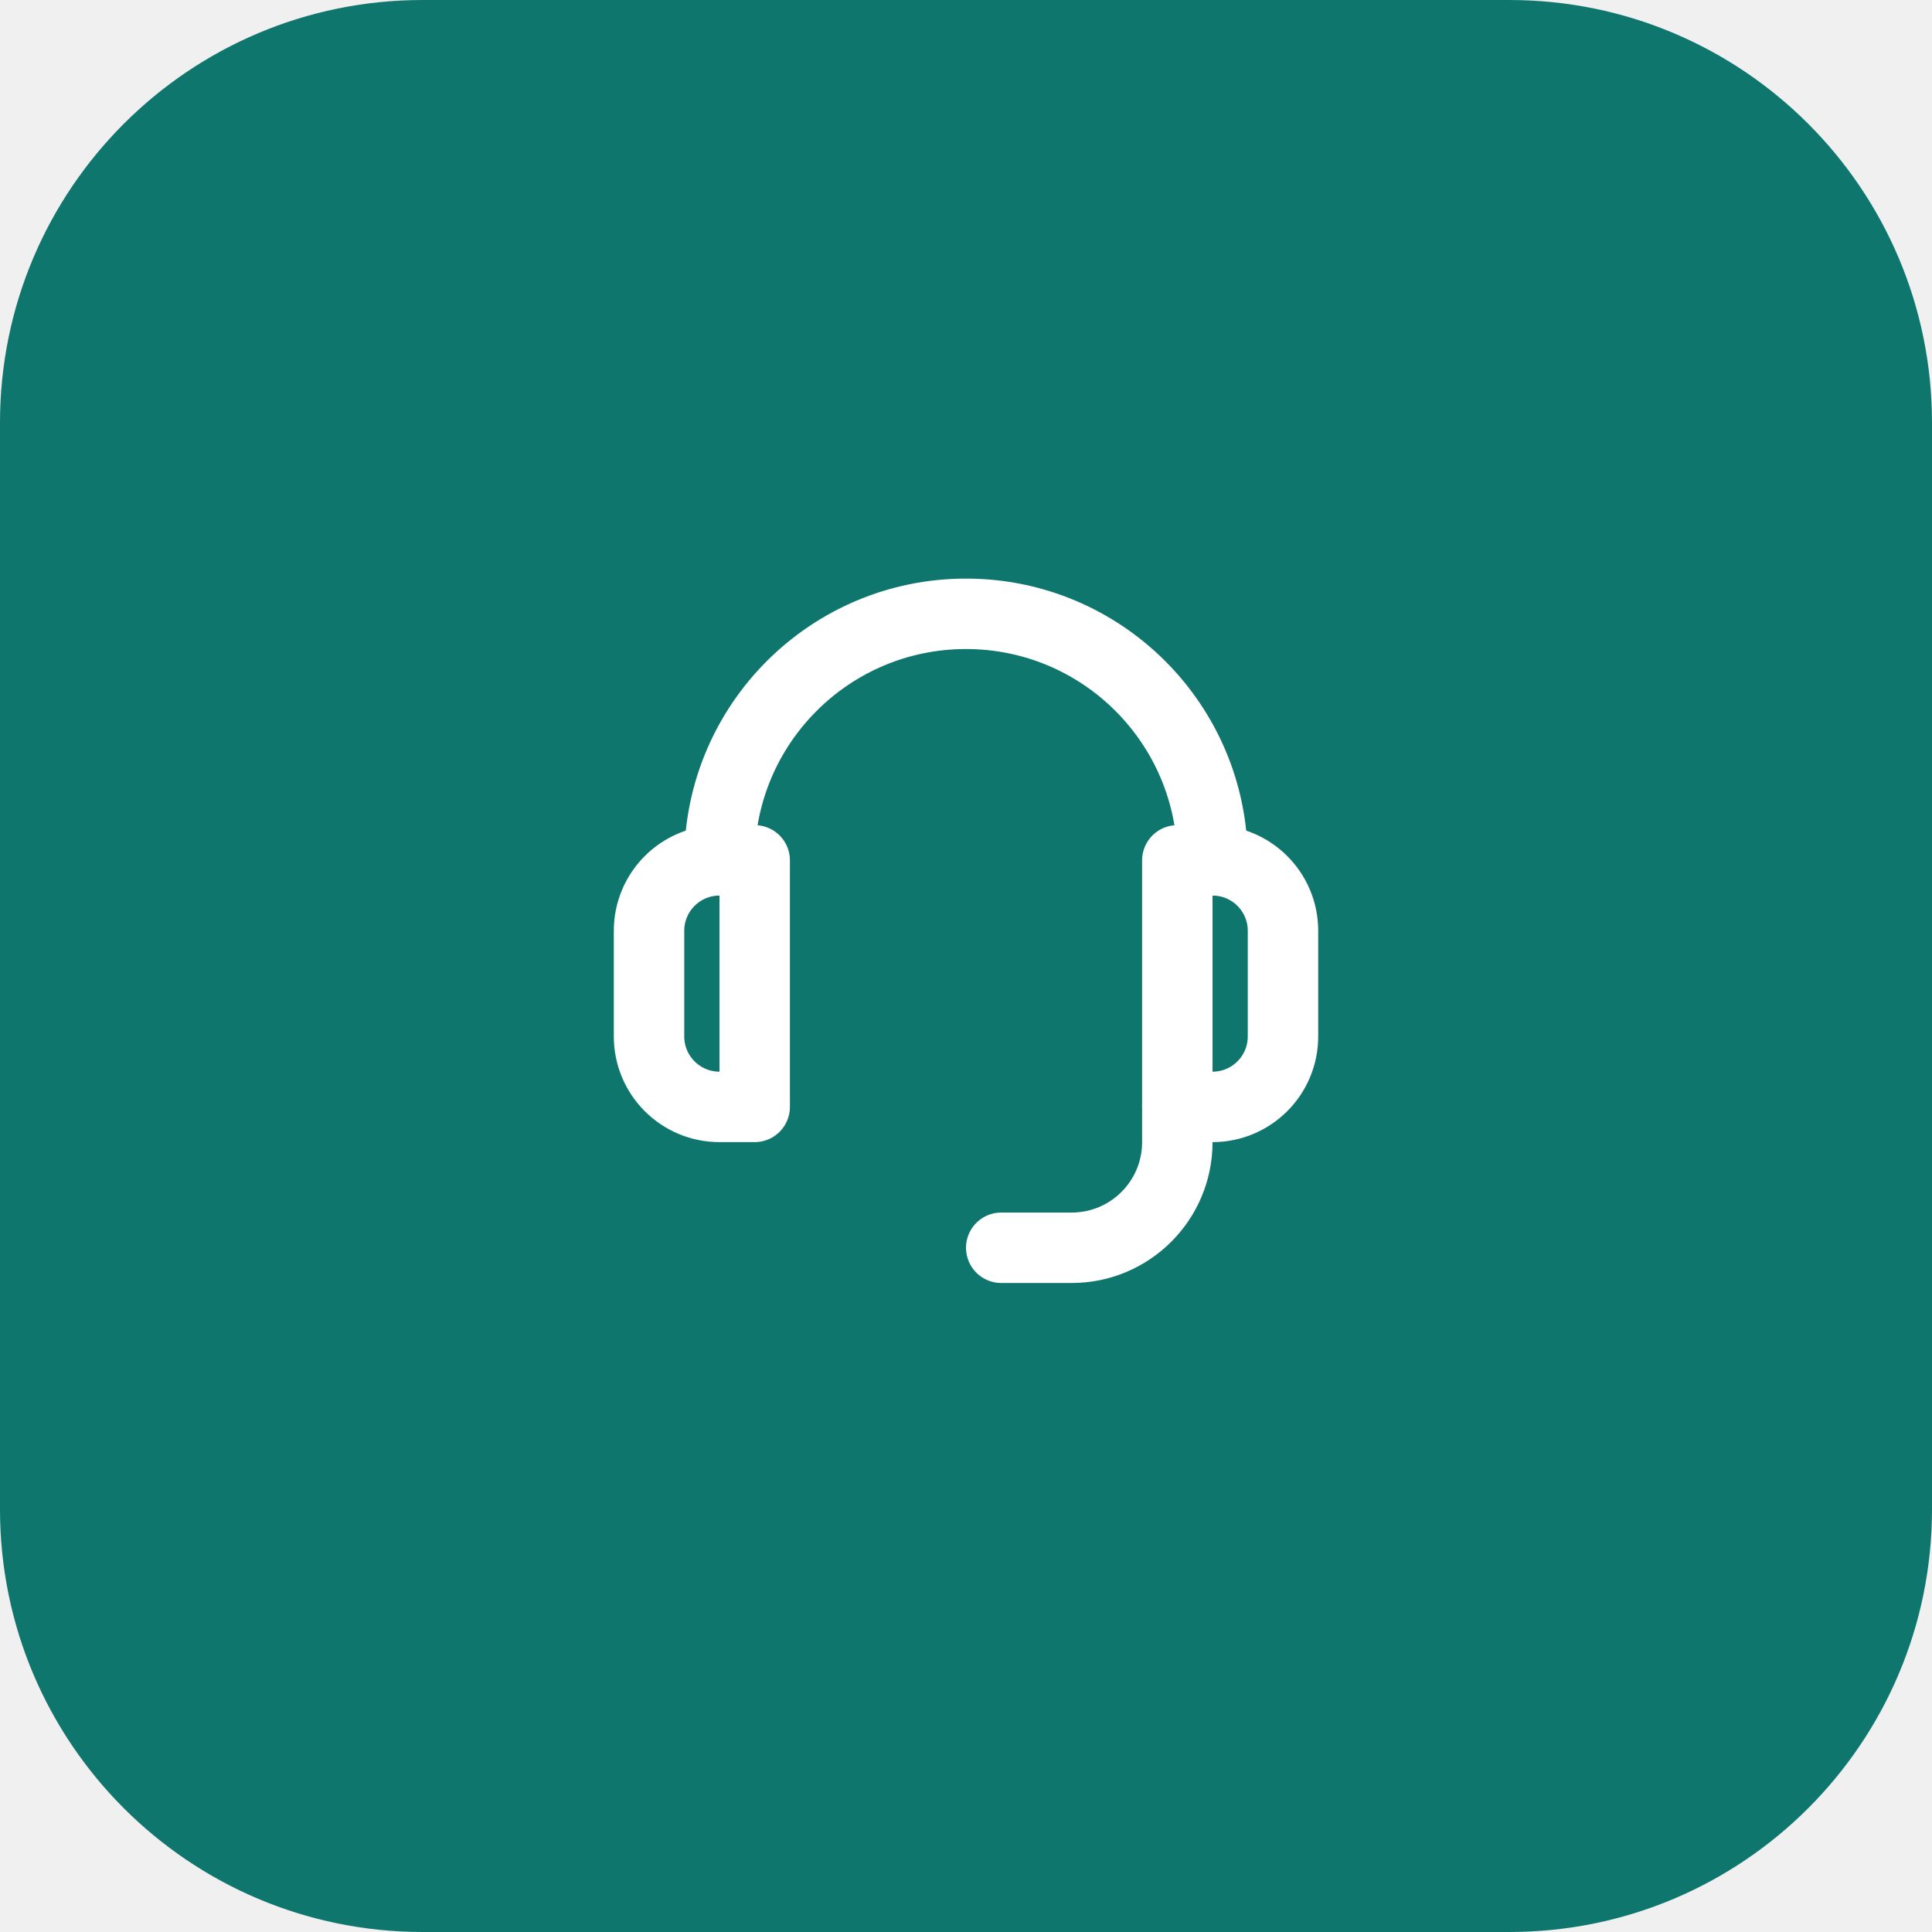
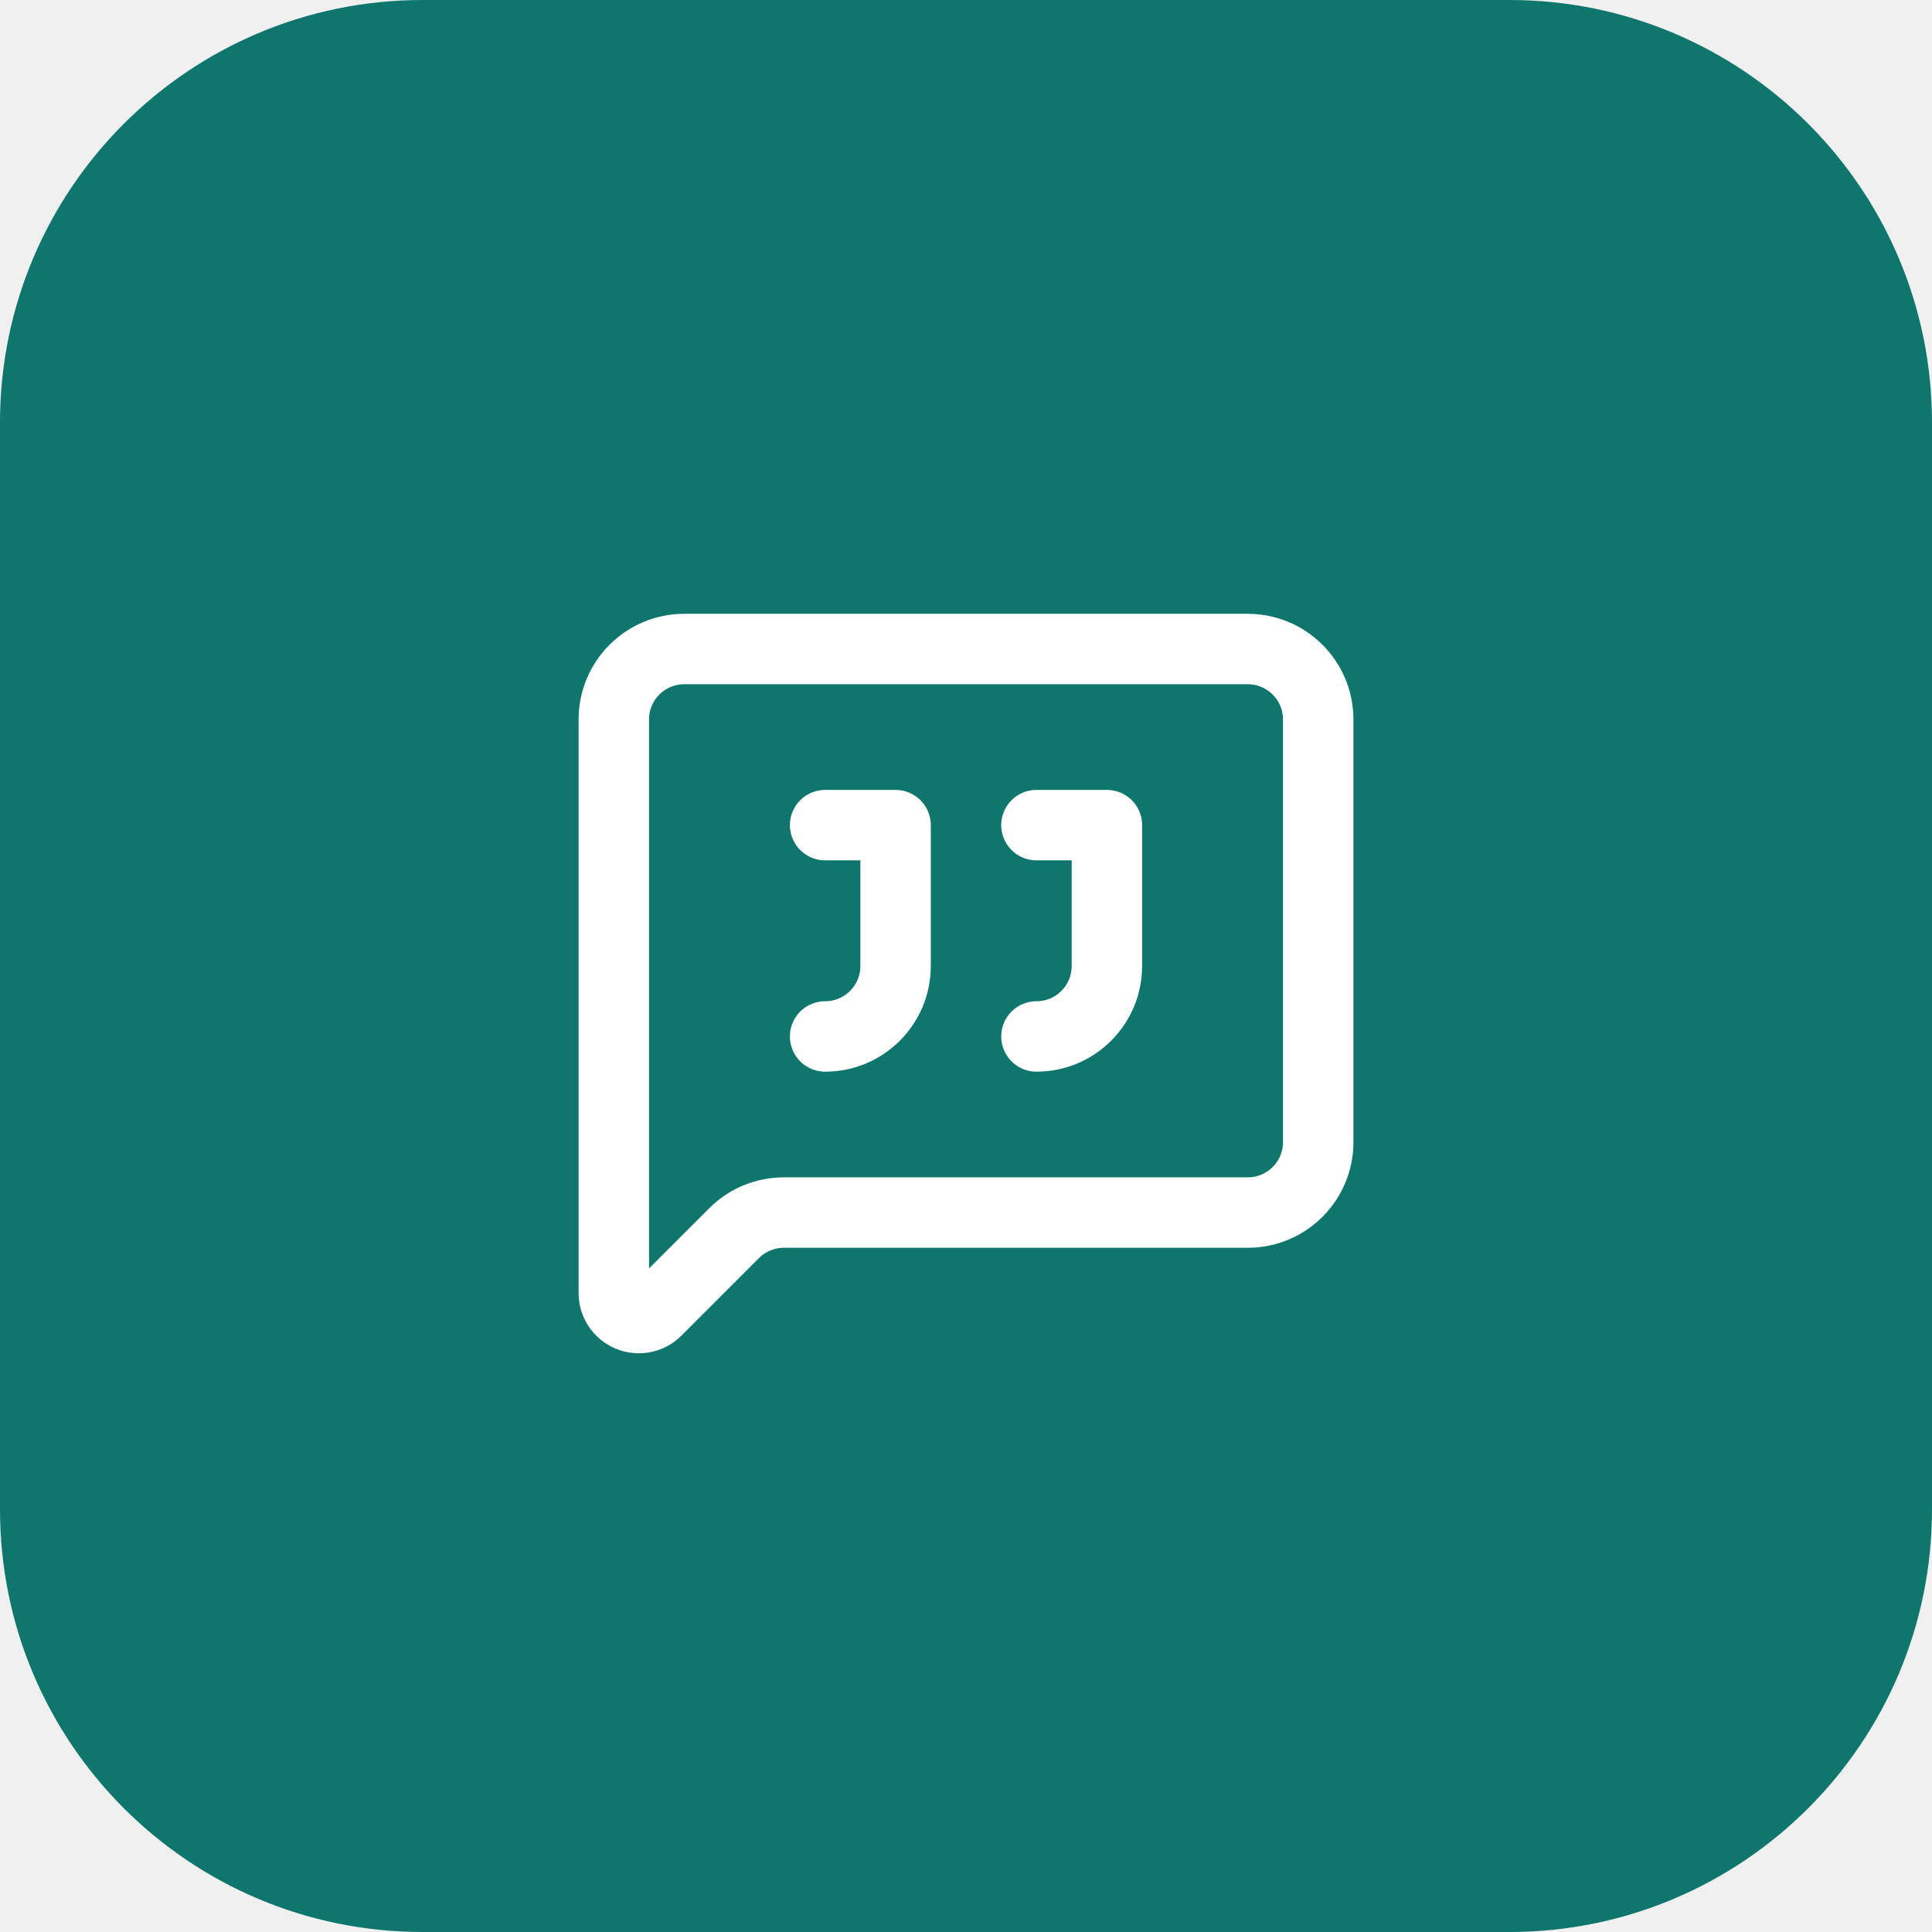
- <svg xmlns="http://www.w3.org/2000/svg" width="64" height="64" viewBox="0 0 64 64" role="img" aria-label="Helpdesk">
+ <svg xmlns="http://www.w3.org/2000/svg" width="64" height="64" viewBox="0 0 64 64" role="img" aria-label="Canned replies">
  <rect width="64" height="64" rx="14" fill="#0F766E" />
  <g transform="translate(18 18) scale(1.1667)" stroke="#FFFFFF" fill="none" stroke-width="2" stroke-linecap="round" stroke-linejoin="round">
-     <path d="M3 11v3a2 2 0 0 0 2 2h1v-7H5a2 2 0 0 0-2 2z" />
-     <path d="M21 11v3a2 2 0 0 1-2 2h-1v-7h1a2 2 0 0 1 2 2z" />
-     <path d="M5 9a7 7 0 0 1 14 0" />
-     <path d="M18 16v1a3 3 0 0 1-3 3h-2" />
+     <path d="M14 14a2 2 0 0 0 2-2V8h-2" />
+     <path d="M22 17a2 2 0 0 1-2 2H6.828a2 2 0 0 0-1.414.586l-2.202 2.202A.71.71 0 0 1 2 21.286V5a2 2 0 0 1 2-2h16a2 2 0 0 1 2 2z" />
+     <path d="M8 14a2 2 0 0 0 2-2V8H8" />
  </g>
</svg>
